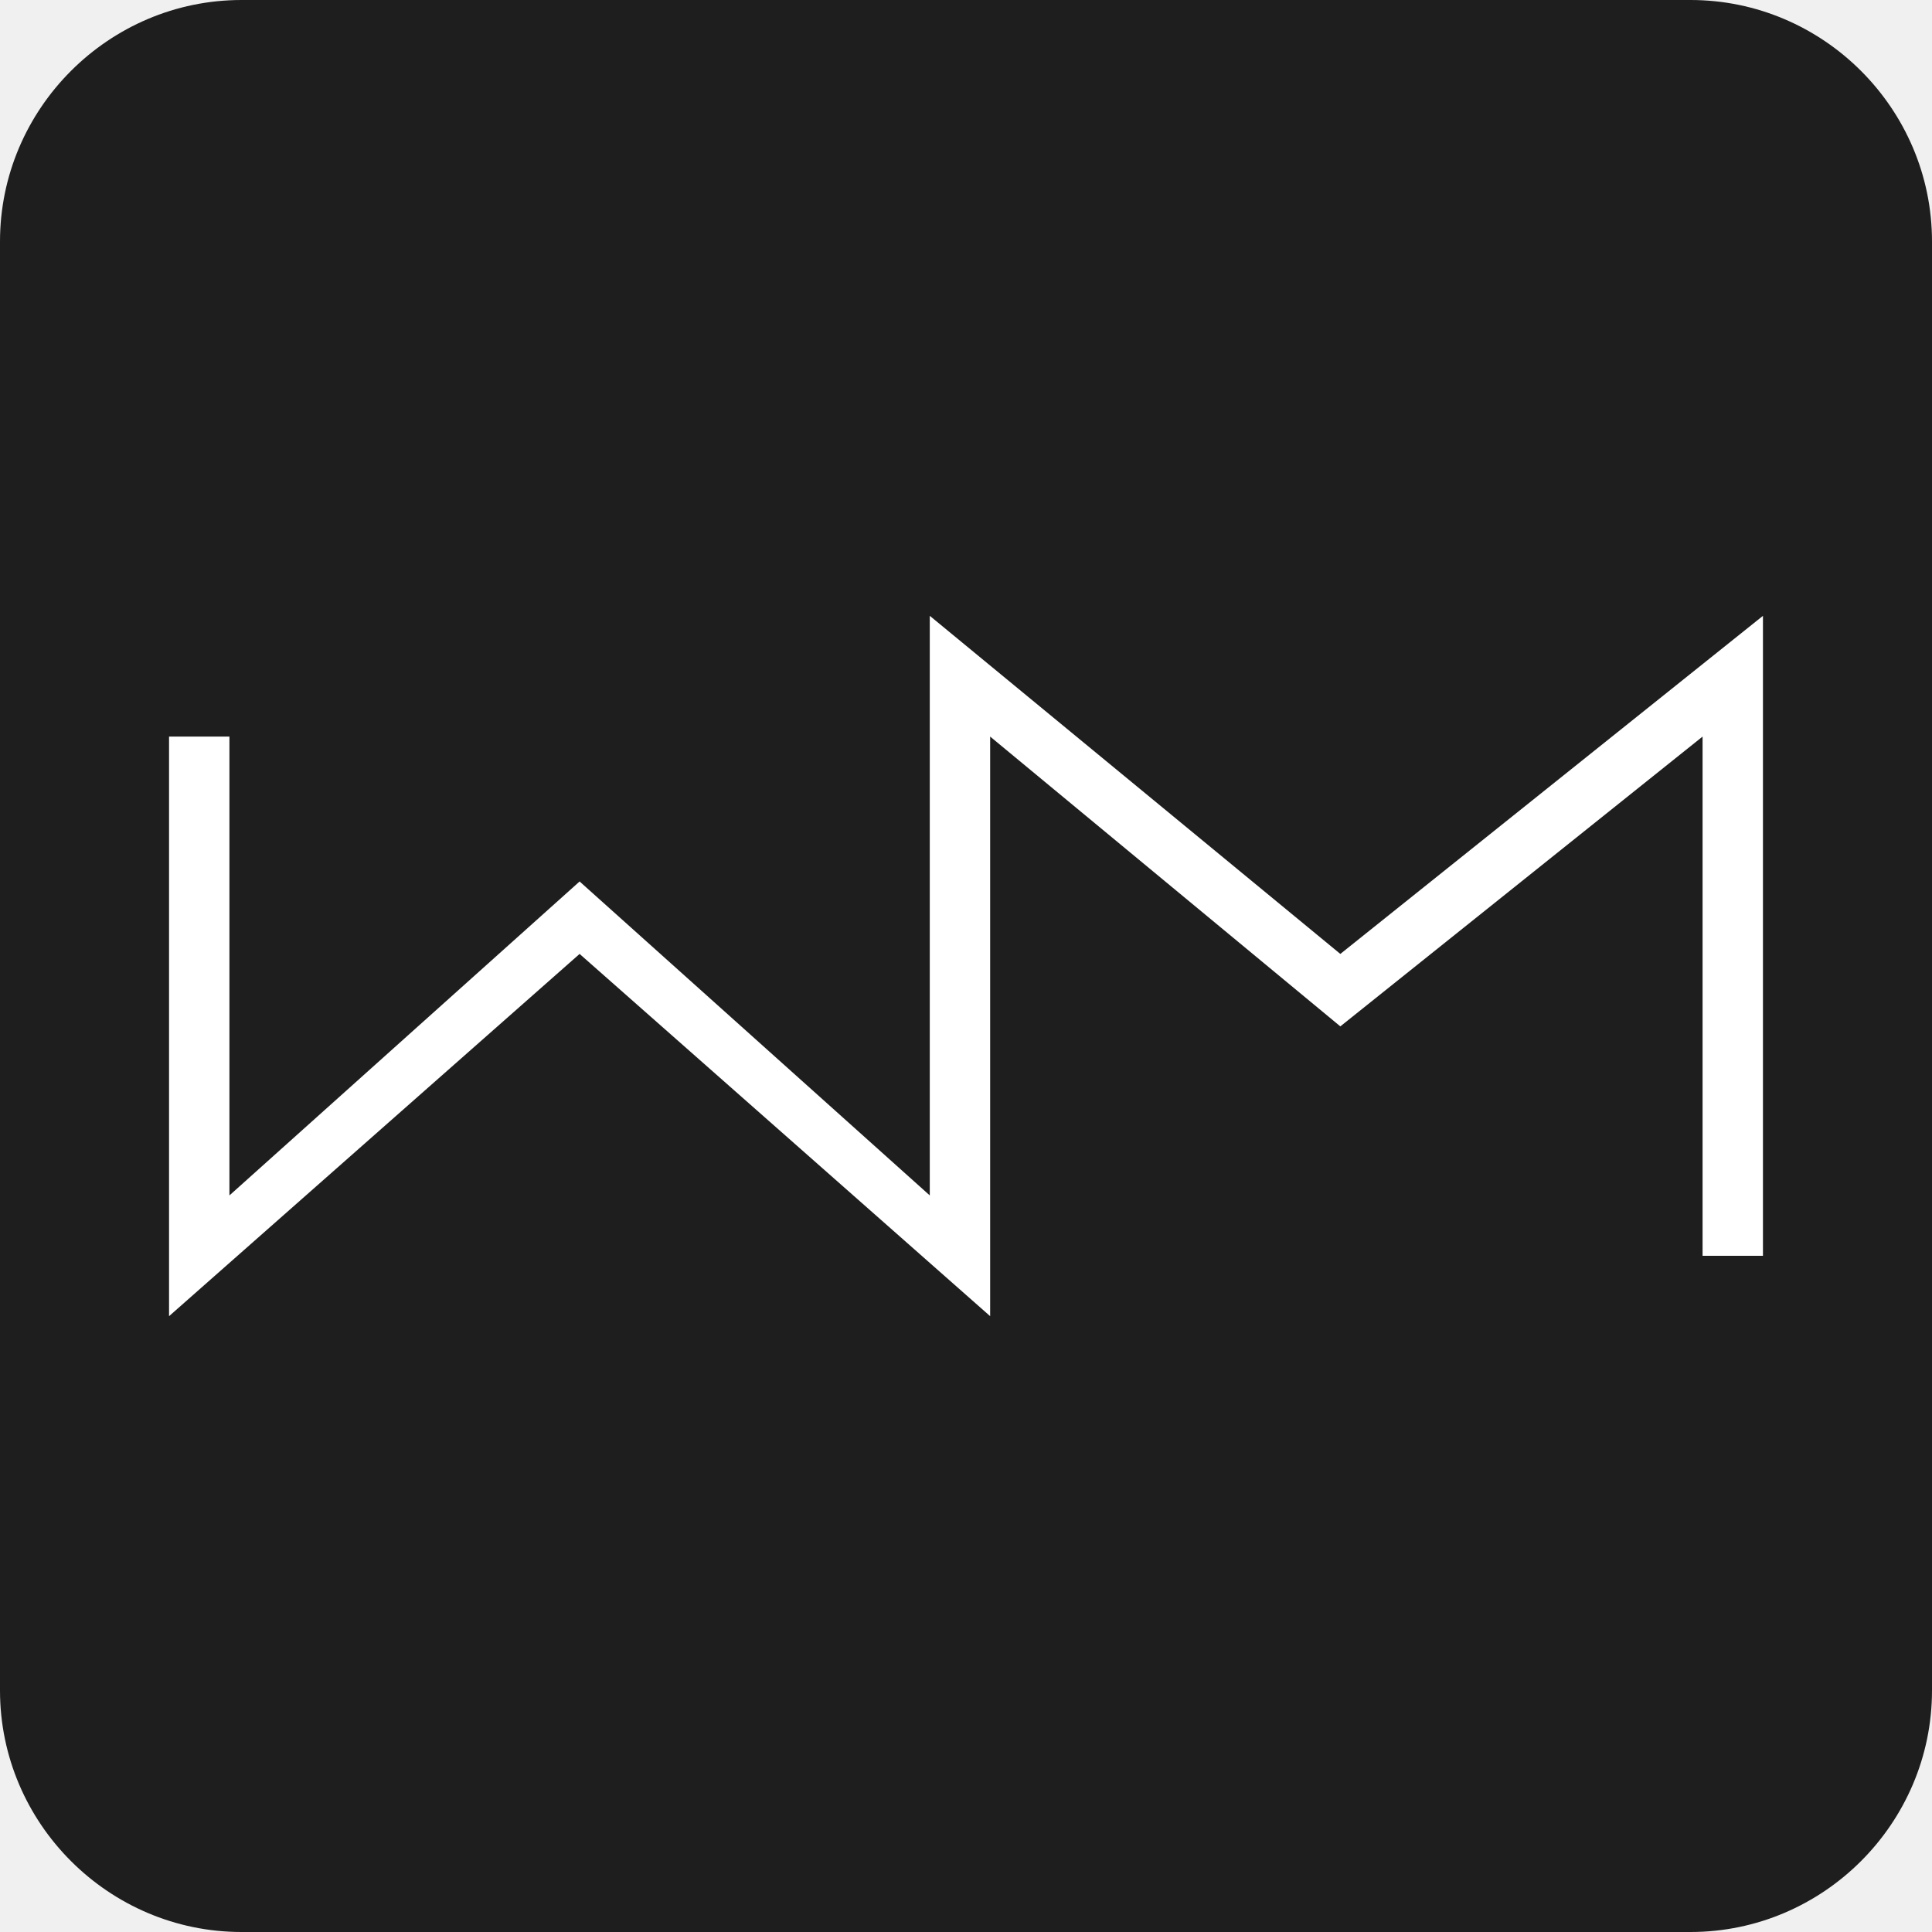
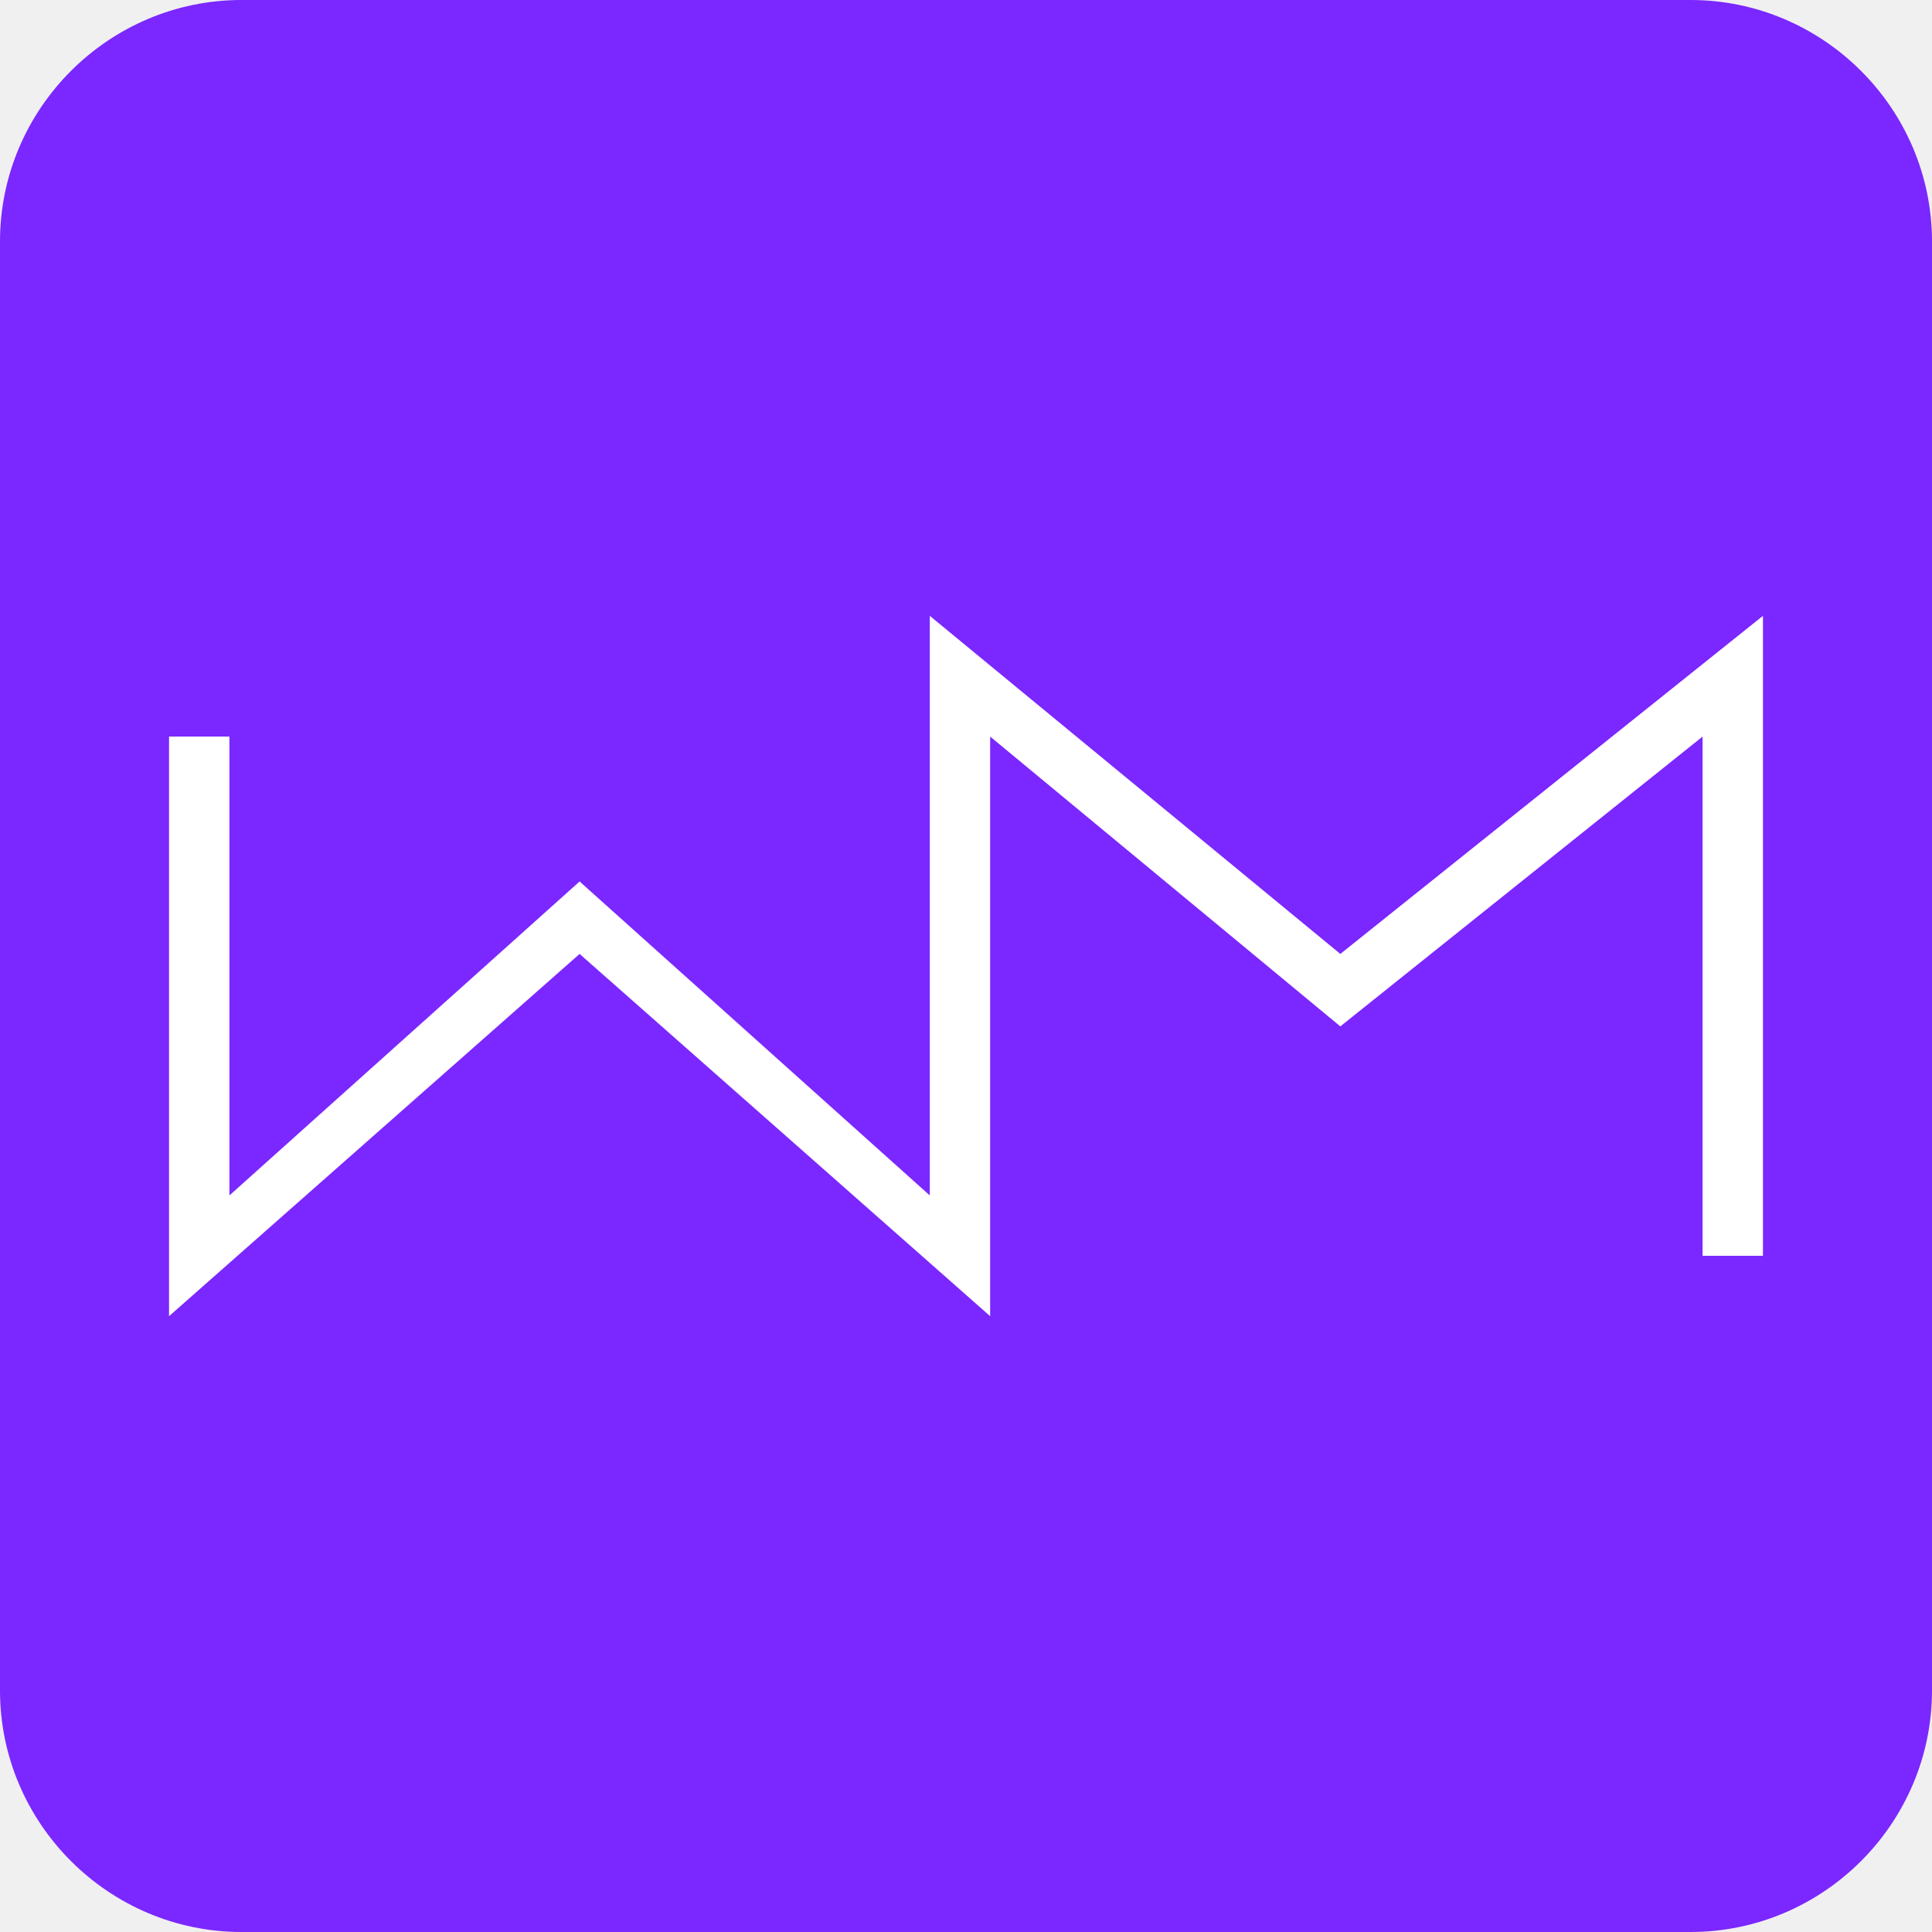
<svg xmlns="http://www.w3.org/2000/svg" version="1.1" id="Camada_1" x="0px" y="0px" viewBox="0 0 16 16" style="enable-background:new 0 0 16 16;" xml:space="preserve">
  <style type="text/css">
- 	.st0{fill:#1E1E1E;}
+ 	.st0{fill:#7B27FF;}
	.st1{fill:#FFFFFF;}
</style>
  <path class="st0" d="M14,16H2c-1.1,0-2-0.9-2-2V2c0-1.1,0.9-2,2-2h12c1.1,0,2,0.9,2,2v12C16,15.1,15.1,16,14,16z" />
  <g>
    <g>
      <polygon class="st1" points="1.4,10.9 1.4,6.1 1.9,6.1 1.9,9.9 4.8,7.3 7.7,9.9 7.7,5.1 11.1,7.9 14.6,5.1 14.6,10.4 14.1,10.4     14.1,6.1 11.1,8.5 8.2,6.1 8.2,10.9 4.8,7.9   " />
    </g>
  </g>
</svg>
